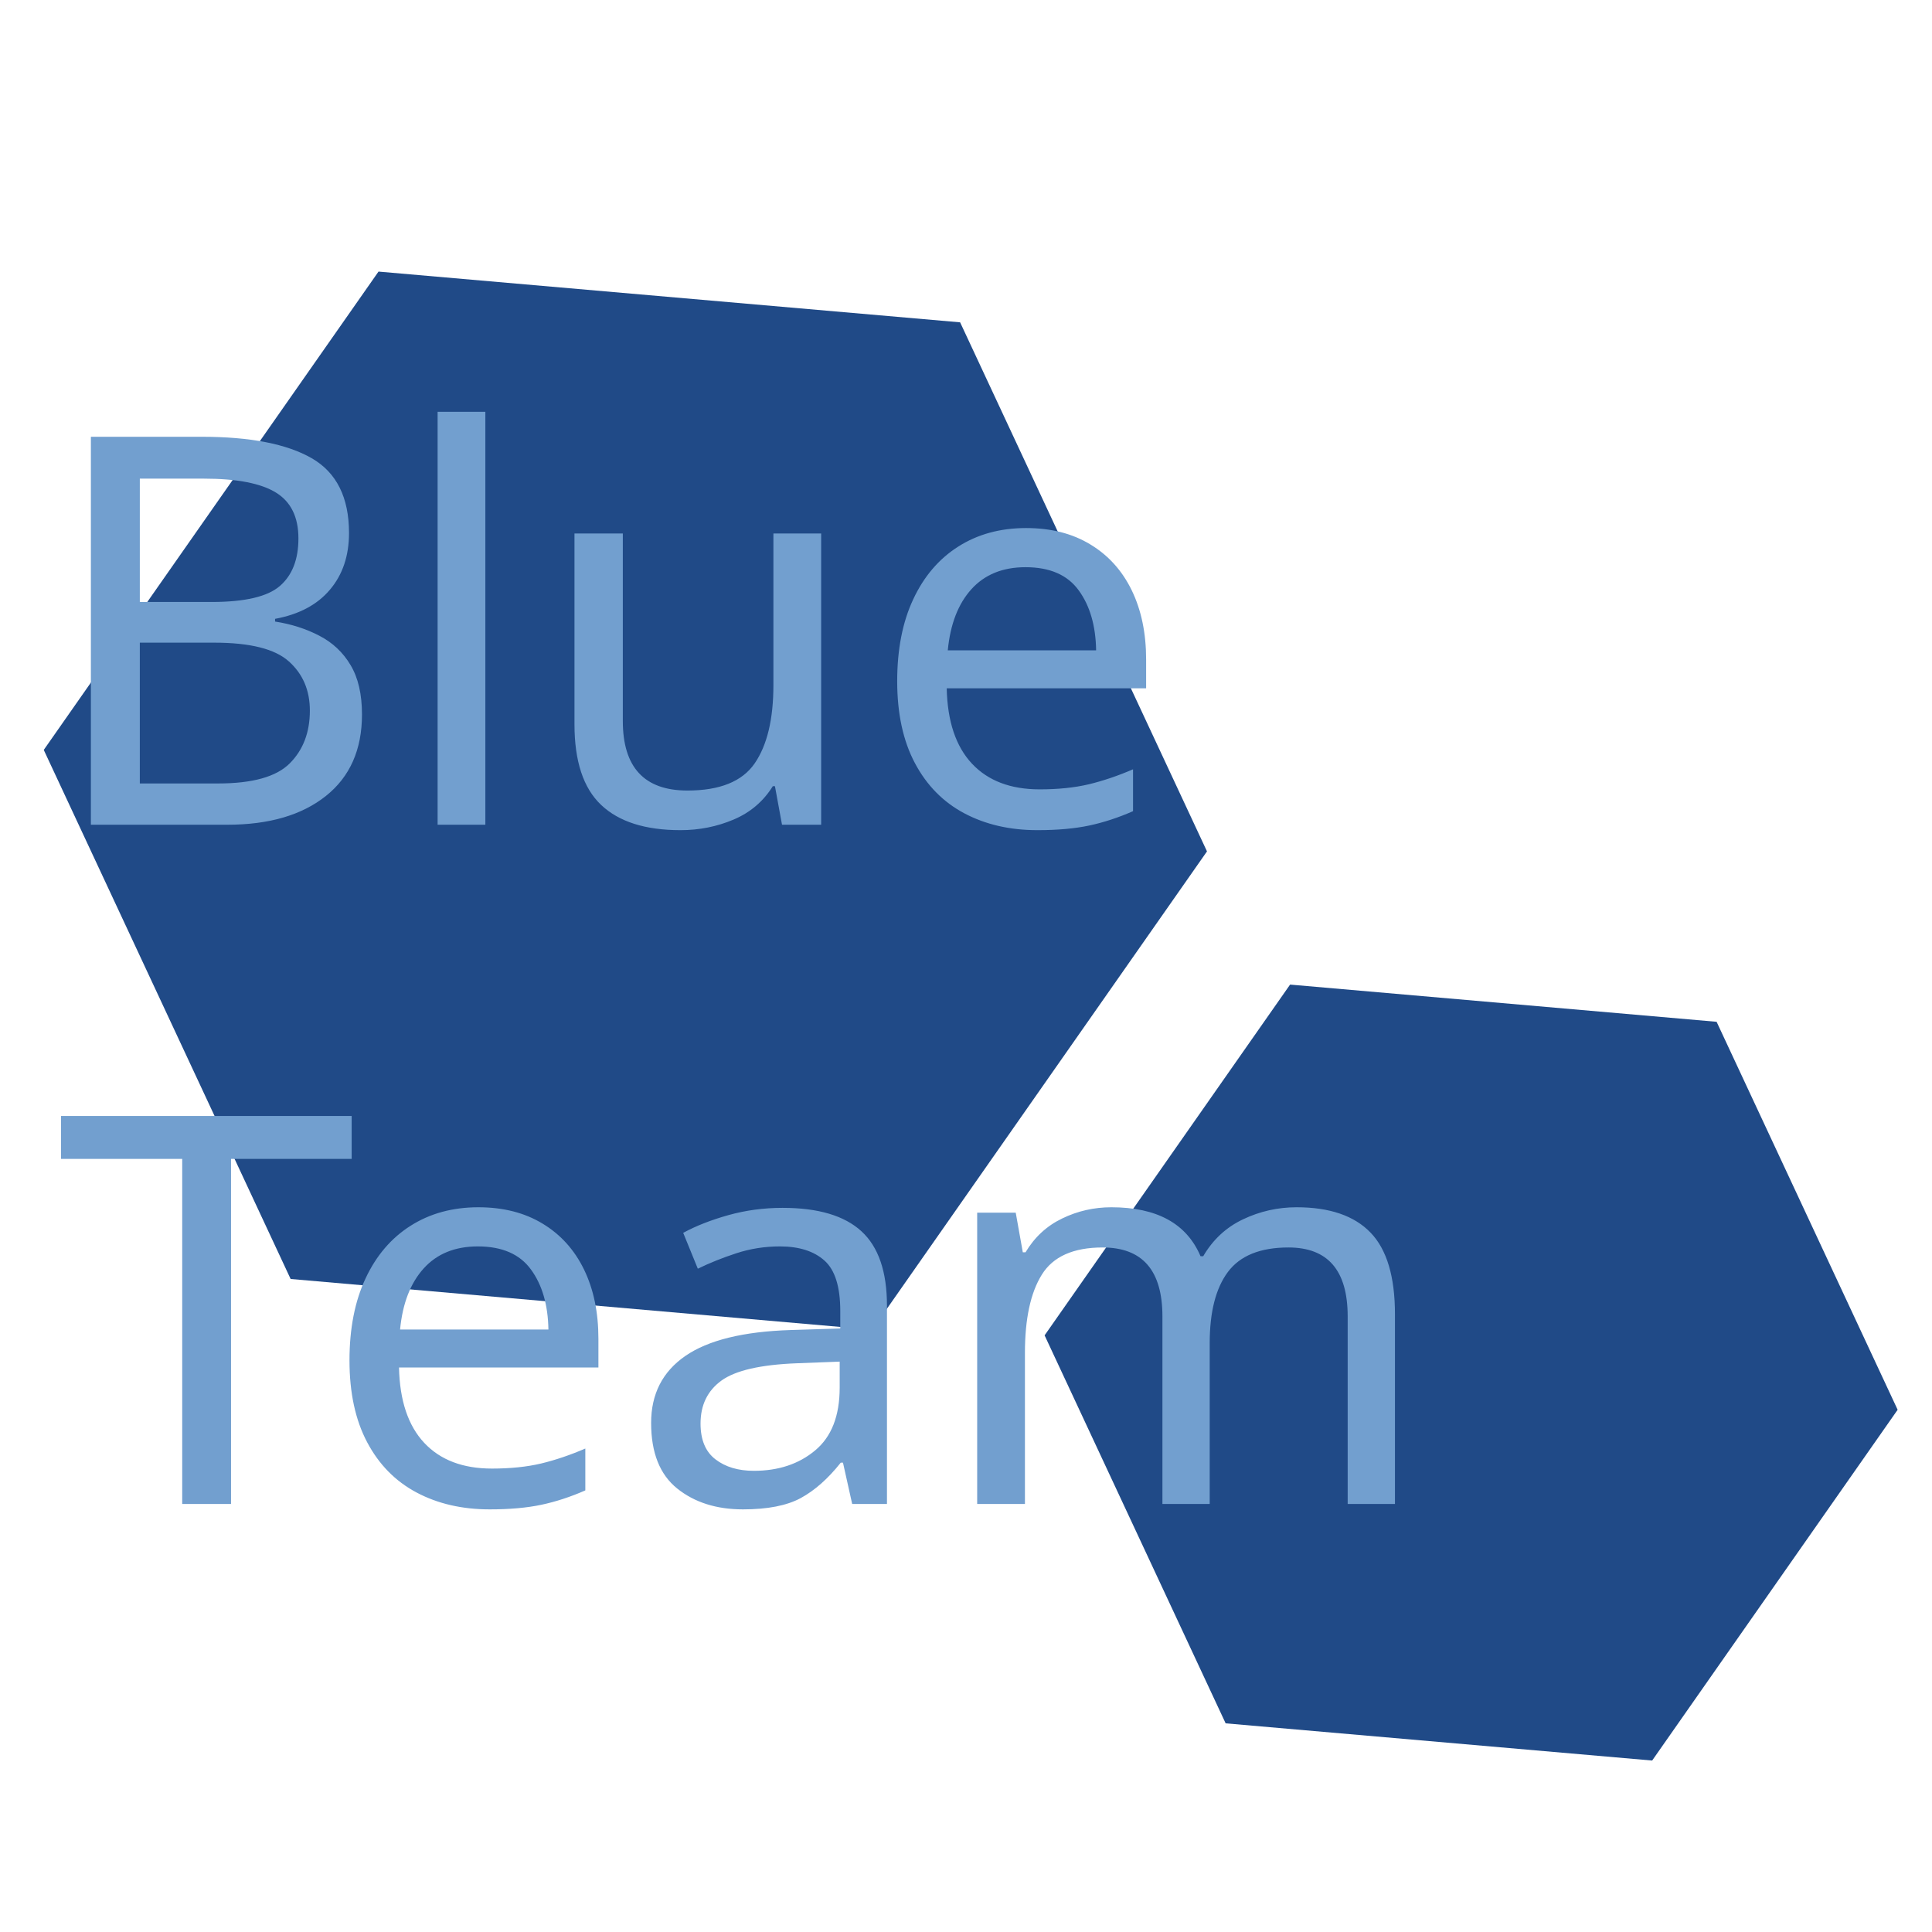
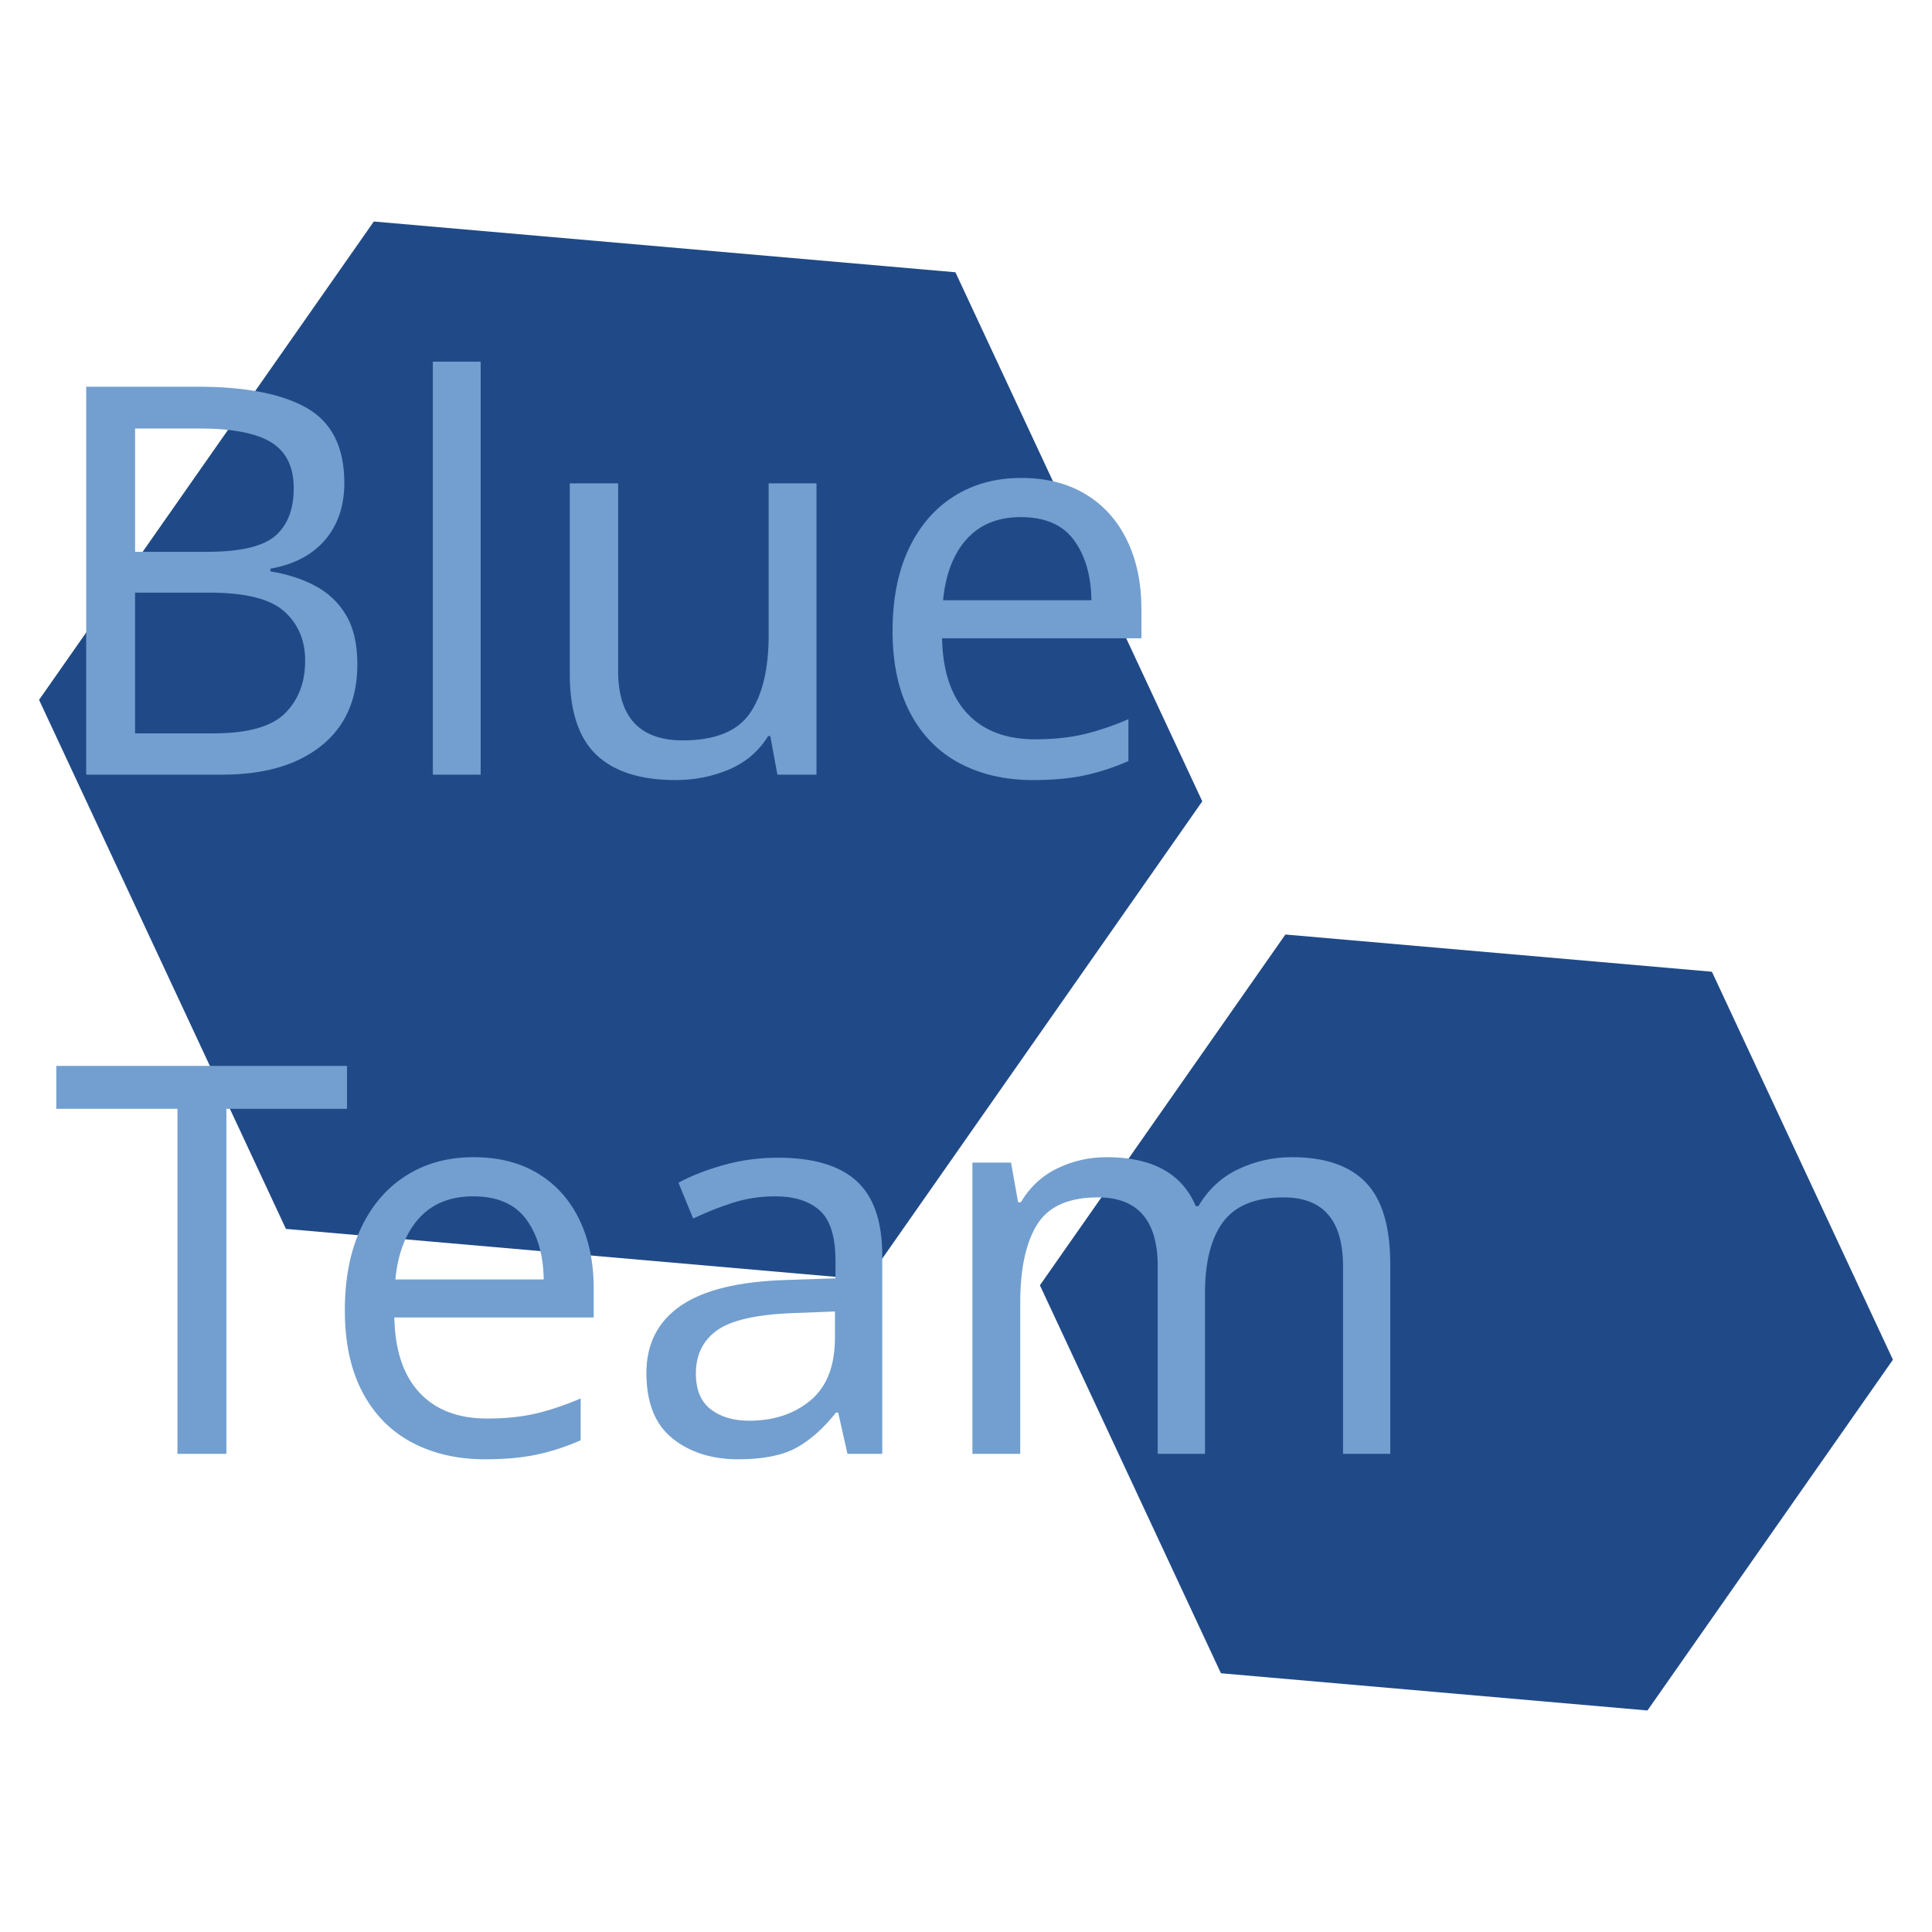
- <svg xmlns="http://www.w3.org/2000/svg" version="1.1" width="256" height="256" id="svg2" style="display:inline;enable-background:new">
+ <svg xmlns="http://www.w3.org/2000/svg" version="1.1" width="512" height="512" id="svg2" style="display:inline;enable-background:new">
  <defs id="defs9" />
-   <path style="fill:#204a87;fill-opacity:1;fill-rule:evenodd;stroke:none;stroke-width:7.695;stroke-linecap:round;stroke-linejoin:round;stroke-miterlimit:4;stroke-opacity:1;stroke-dasharray:none;stroke-dashoffset:0;marker-start:none;marker-mid:none" id="tile6" d="M 115.576,176.194 38.509,169.471 5.798,99.368 50.154,35.987 l 77.067,6.723 32.711,70.104 z" />
-   <path style="fill:#204a87;fill-opacity:1;fill-rule:evenodd;stroke:none;stroke-width:5.643;stroke-linecap:round;stroke-linejoin:round;stroke-miterlimit:4;stroke-opacity:1;stroke-dasharray:none;stroke-dashoffset:0;marker-start:none;marker-mid:none" id="tile7" d="m 218.919,233.281 -56.516,-4.93 -23.988,-51.409 32.528,-46.479 56.516,4.93 23.988,51.409 z" />
-   <text xml:space="preserve" style="font-size:72px;font-style:normal;font-variant:normal;font-weight:500;font-stretch:normal;text-align:center;line-height:125%;letter-spacing:0px;word-spacing:0px;text-anchor:middle;fill:#729fcf;fill-opacity:1;stroke:none;font-family:'M+ 1c';-inkscape-font-specification:'M+ 1c Medium'" x="127.1" y="109.28" id="text2995">
-     <tspan id="tspan2997" x="127.1" y="109.28">Blue</tspan>
-     <tspan x="127.1" y="199.28" id="tspan2999">Team</tspan>
+   <path style="fill:#204a87;fill-opacity:1;fill-rule:evenodd;stroke:none;stroke-width:7.695;marker-start:none;marker-mid:none" id="tile6" d="M 229.907,339.12 75.773,325.674 10.351,185.467 99.063,58.706 253.197,72.153 318.619,212.36 z" />
+   <path style="fill:#204a87;fill-opacity:1;fill-rule:evenodd;stroke:none;stroke-width:5.643;marker-start:none;marker-mid:none" id="tile7" d="m 436.593,453.294 -113.031,-9.861 -47.976,-102.819 65.055,-92.958 113.031,9.861 47.976,102.819 z" />
+   <text xml:space="preserve" style="font-size:144px;font-style:normal;font-variant:normal;font-weight:500;font-stretch:normal;text-align:center;line-height:125%;letter-spacing:0px;word-spacing:0px;text-anchor:middle;fill:#729fcf;fill-opacity:1;stroke:none;font-family:'M+ 1c';-inkscape-font-specification:'M+ 1c Medium'" x="252.955" y="205.291" id="text2995">
+     <tspan id="tspan2997" x="252.955" y="205.291">Blue</tspan>
+     <tspan x="252.955" y="385.291" id="tspan2999">Team</tspan>
  </text>
</svg>
